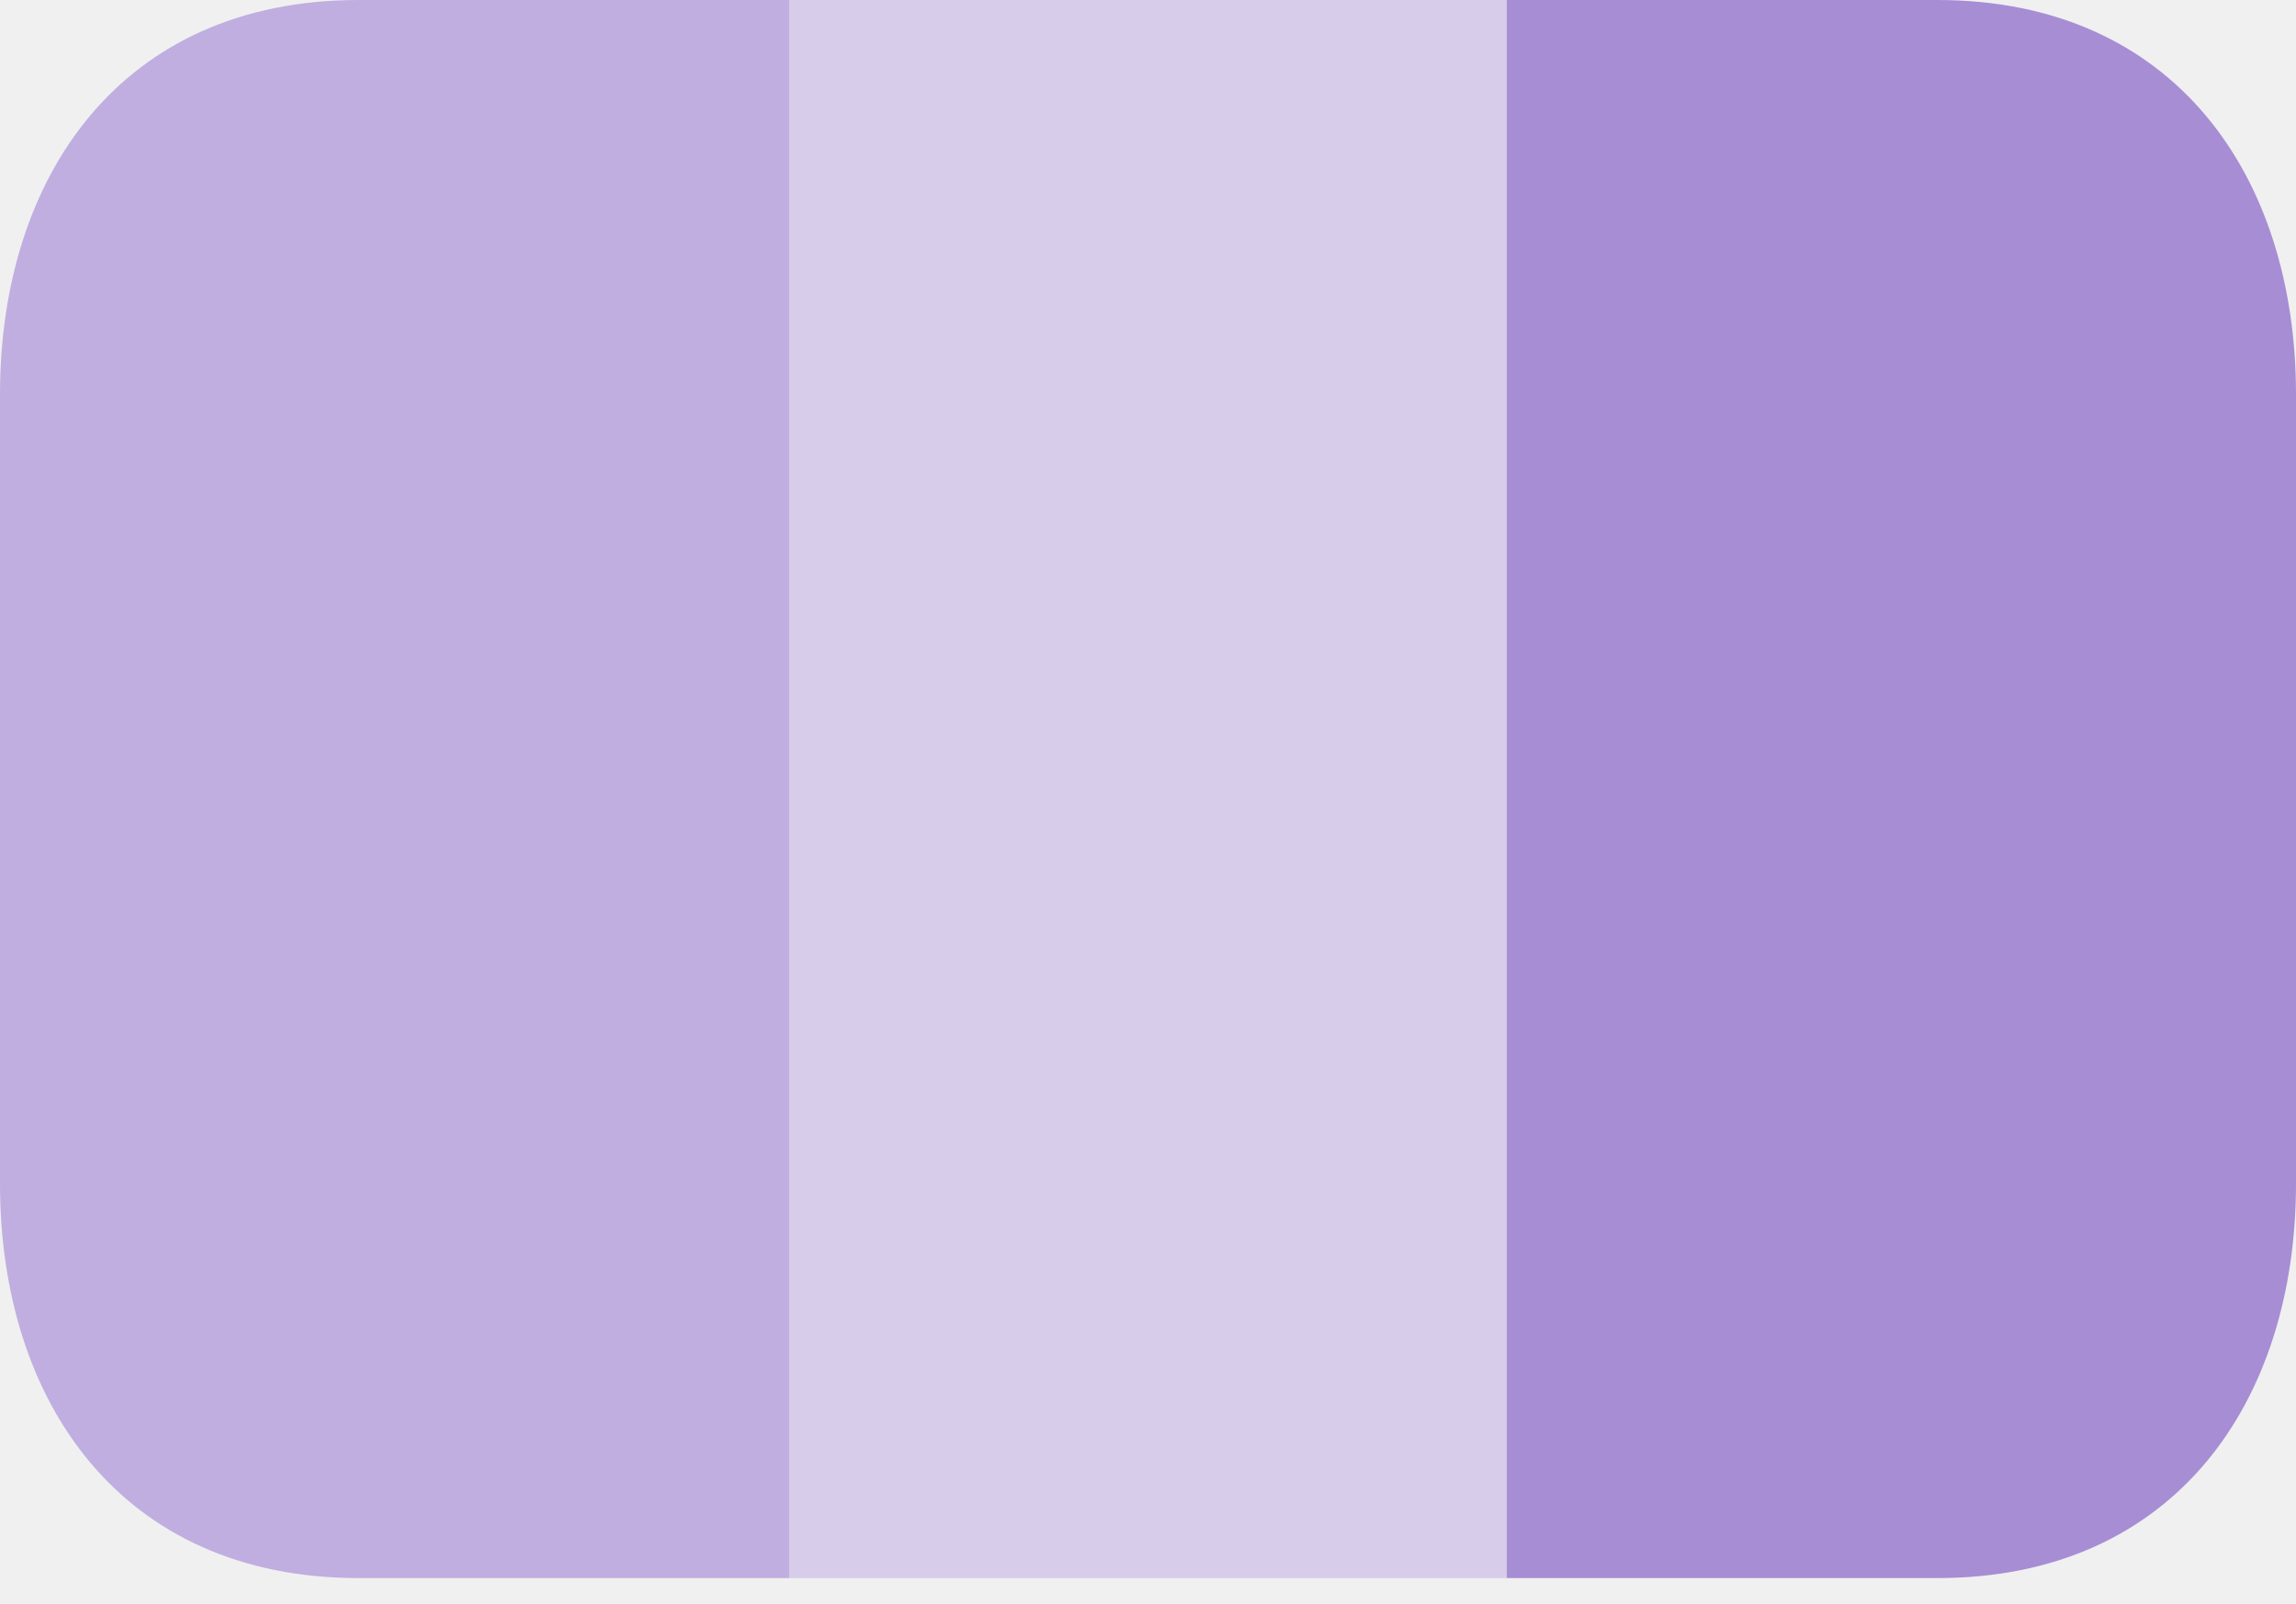
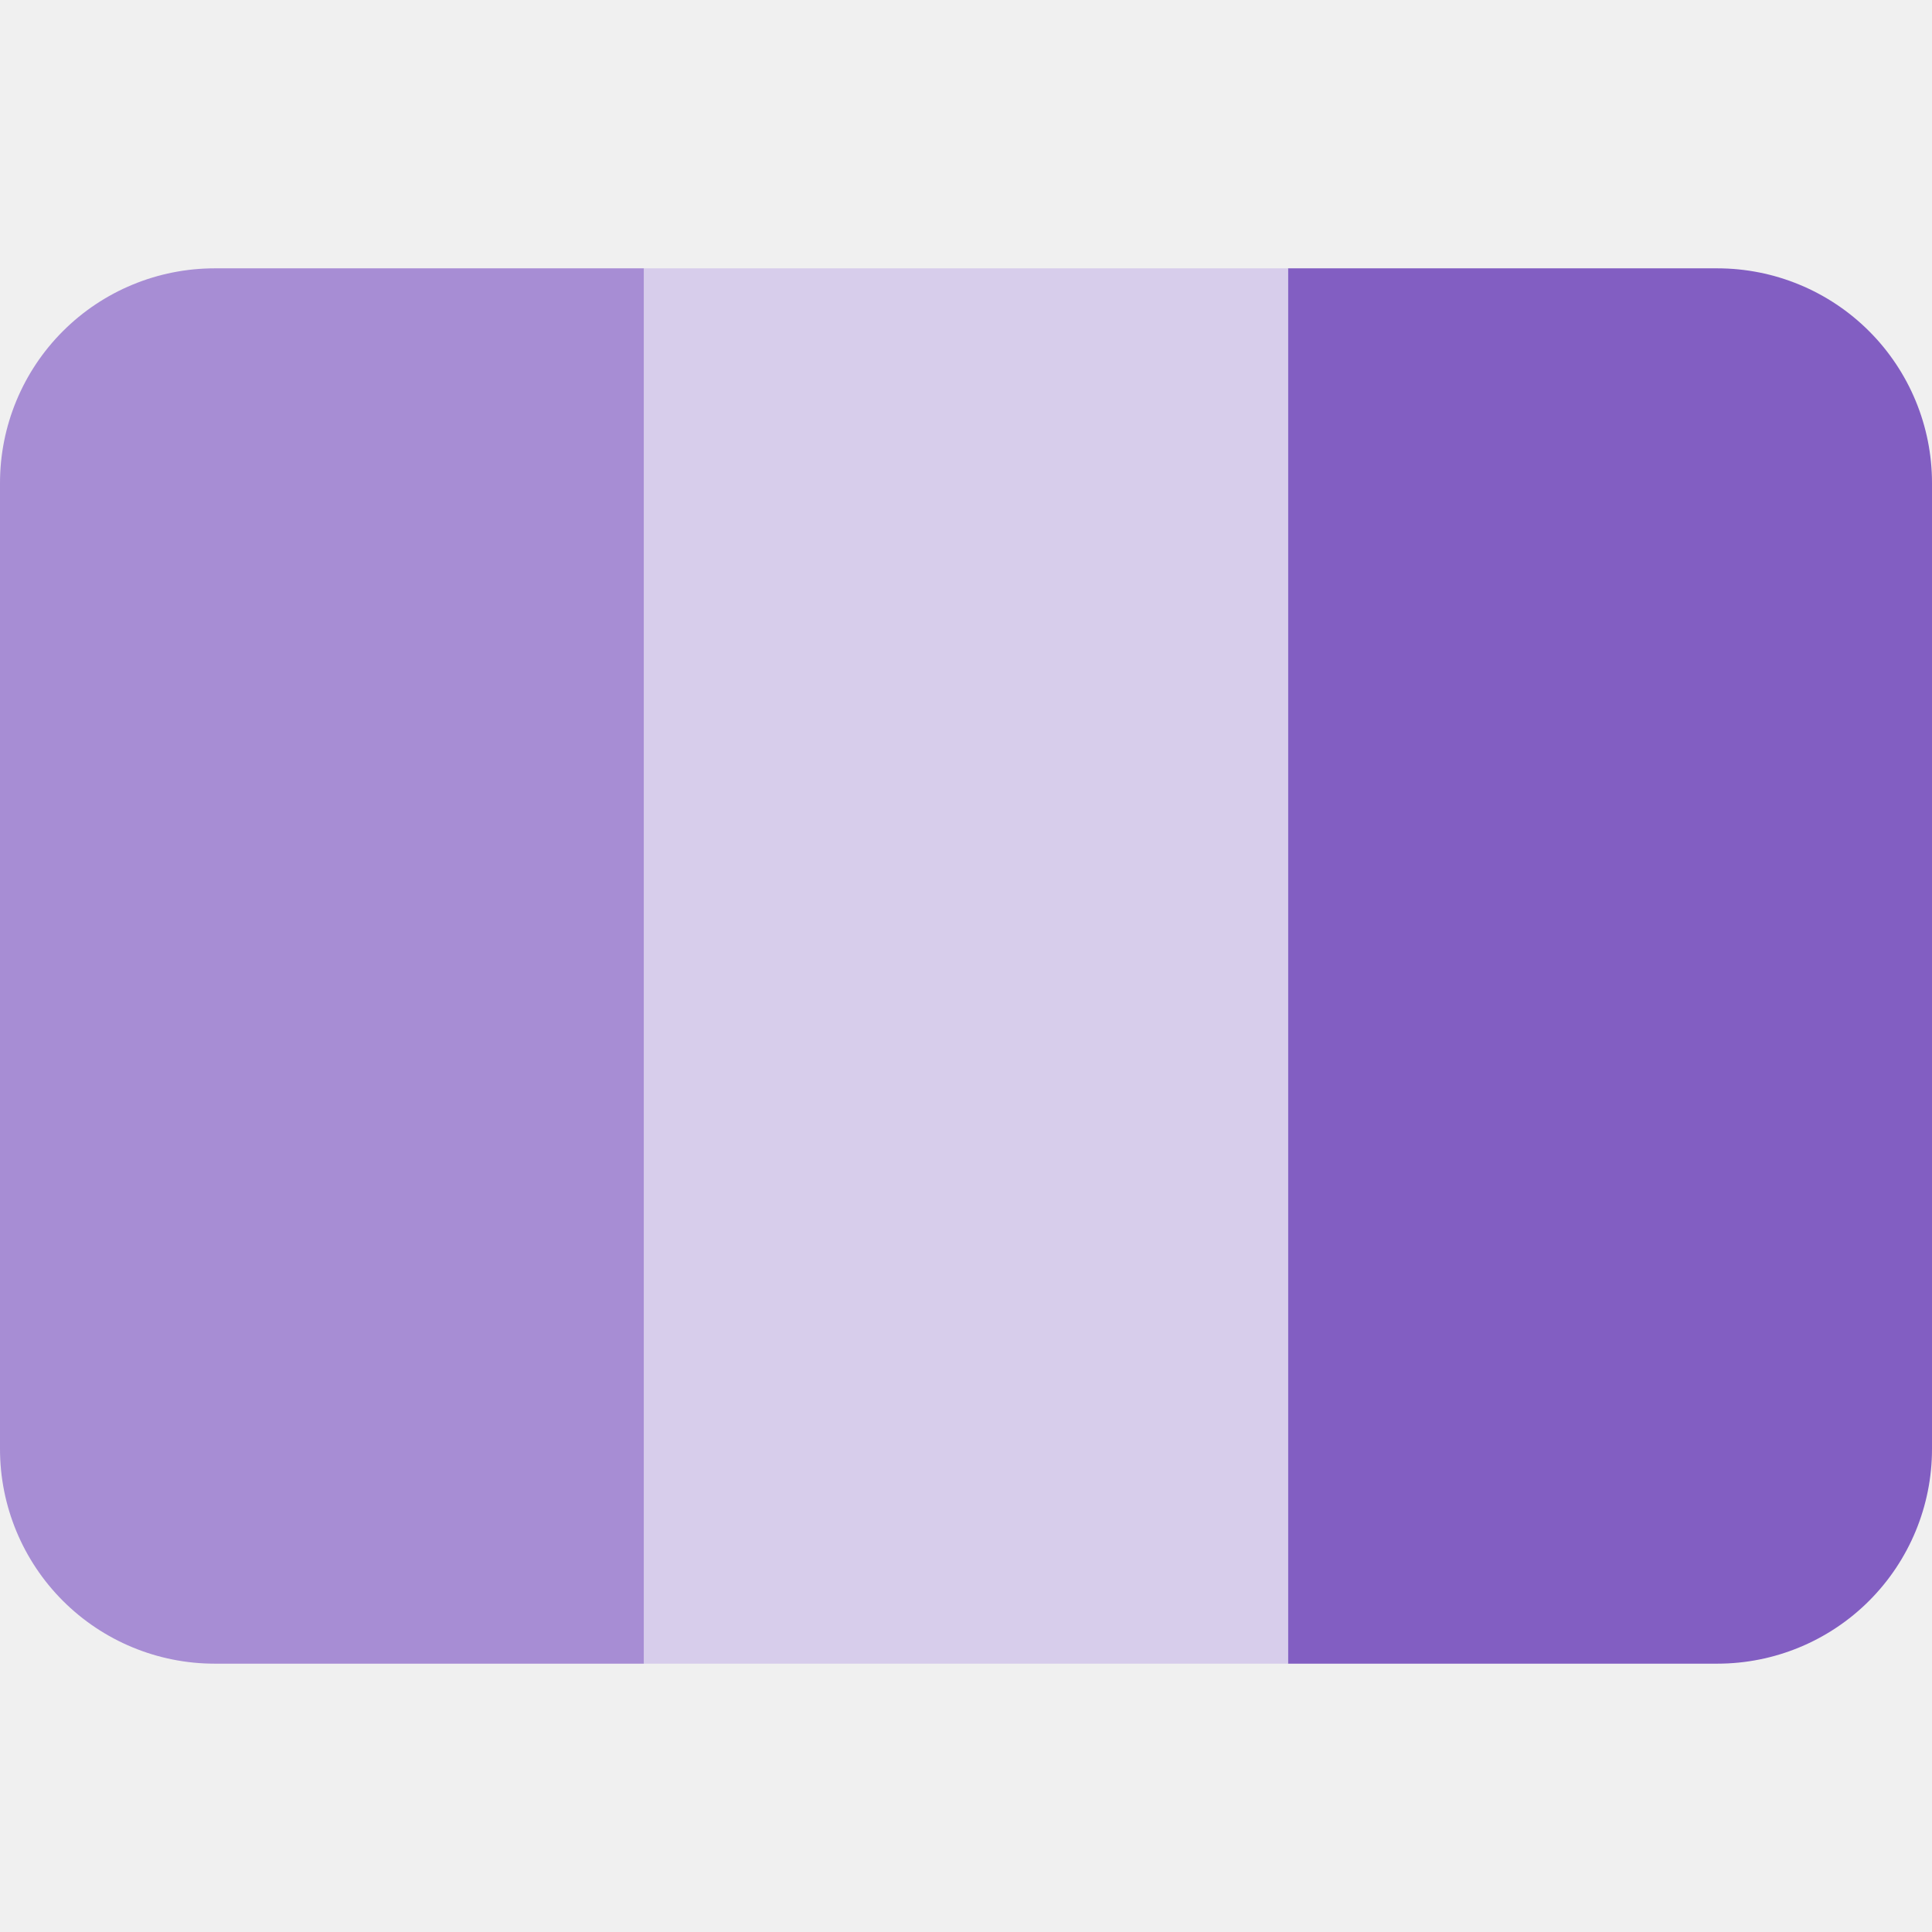
- <svg xmlns="http://www.w3.org/2000/svg" width="73" height="51" viewBox="0 0 73 51" fill="none">
-   <path d="M25.094 0H47.906V50.188H25.094V0Z" fill="#D1C4E9" fill-opacity="0.8" />
-   <path d="M11.406 0C3.847 0 0 5.618 0 12.547V37.641C0 44.57 3.847 50.188 11.406 50.188H25.094V0H11.406Z" fill="#B39DDB" fill-opacity="0.8" />
-   <path d="M61.594 0H47.906V50.188H61.594C69.153 50.188 73 44.57 73 37.641V12.547C73 5.618 69.153 0 61.594 0Z" fill="#9575CD" fill-opacity="0.8" />
+ <svg xmlns="http://www.w3.org/2000/svg" width="100" height="100" viewBox="0 0 100 100" fill="none">
+   <g clip-path="url(#clip0)">
+     <path d="M100 75C100 77.947 98.829 80.773 96.746 82.857C94.662 84.941 91.836 86.111 88.889 86.111H66.667V13.889H88.889C91.836 13.889 94.662 15.059 96.746 17.143C98.829 19.227 100 22.053 100 25V75Z" fill="#673AB7" fill-opacity="0.8" />
+     <path d="M11.111 13.889C8.164 13.889 5.338 15.059 3.254 17.143C1.171 19.227 0 22.053 0 25L0 75C0 77.947 1.171 80.773 3.254 82.857C5.338 84.941 8.164 86.111 11.111 86.111H33.333V13.889H11.111Z" fill="#9575CD" fill-opacity="0.8" />
+     <path d="M33.333 13.889H66.667V86.111H33.333V13.889Z" fill="#D1C4E9" fill-opacity="0.8" />
+   </g>
+   <defs>
+     <clipPath id="clip0">
+       <rect width="100" height="100" fill="white" />
+     </clipPath>
+   </defs>
</svg>
